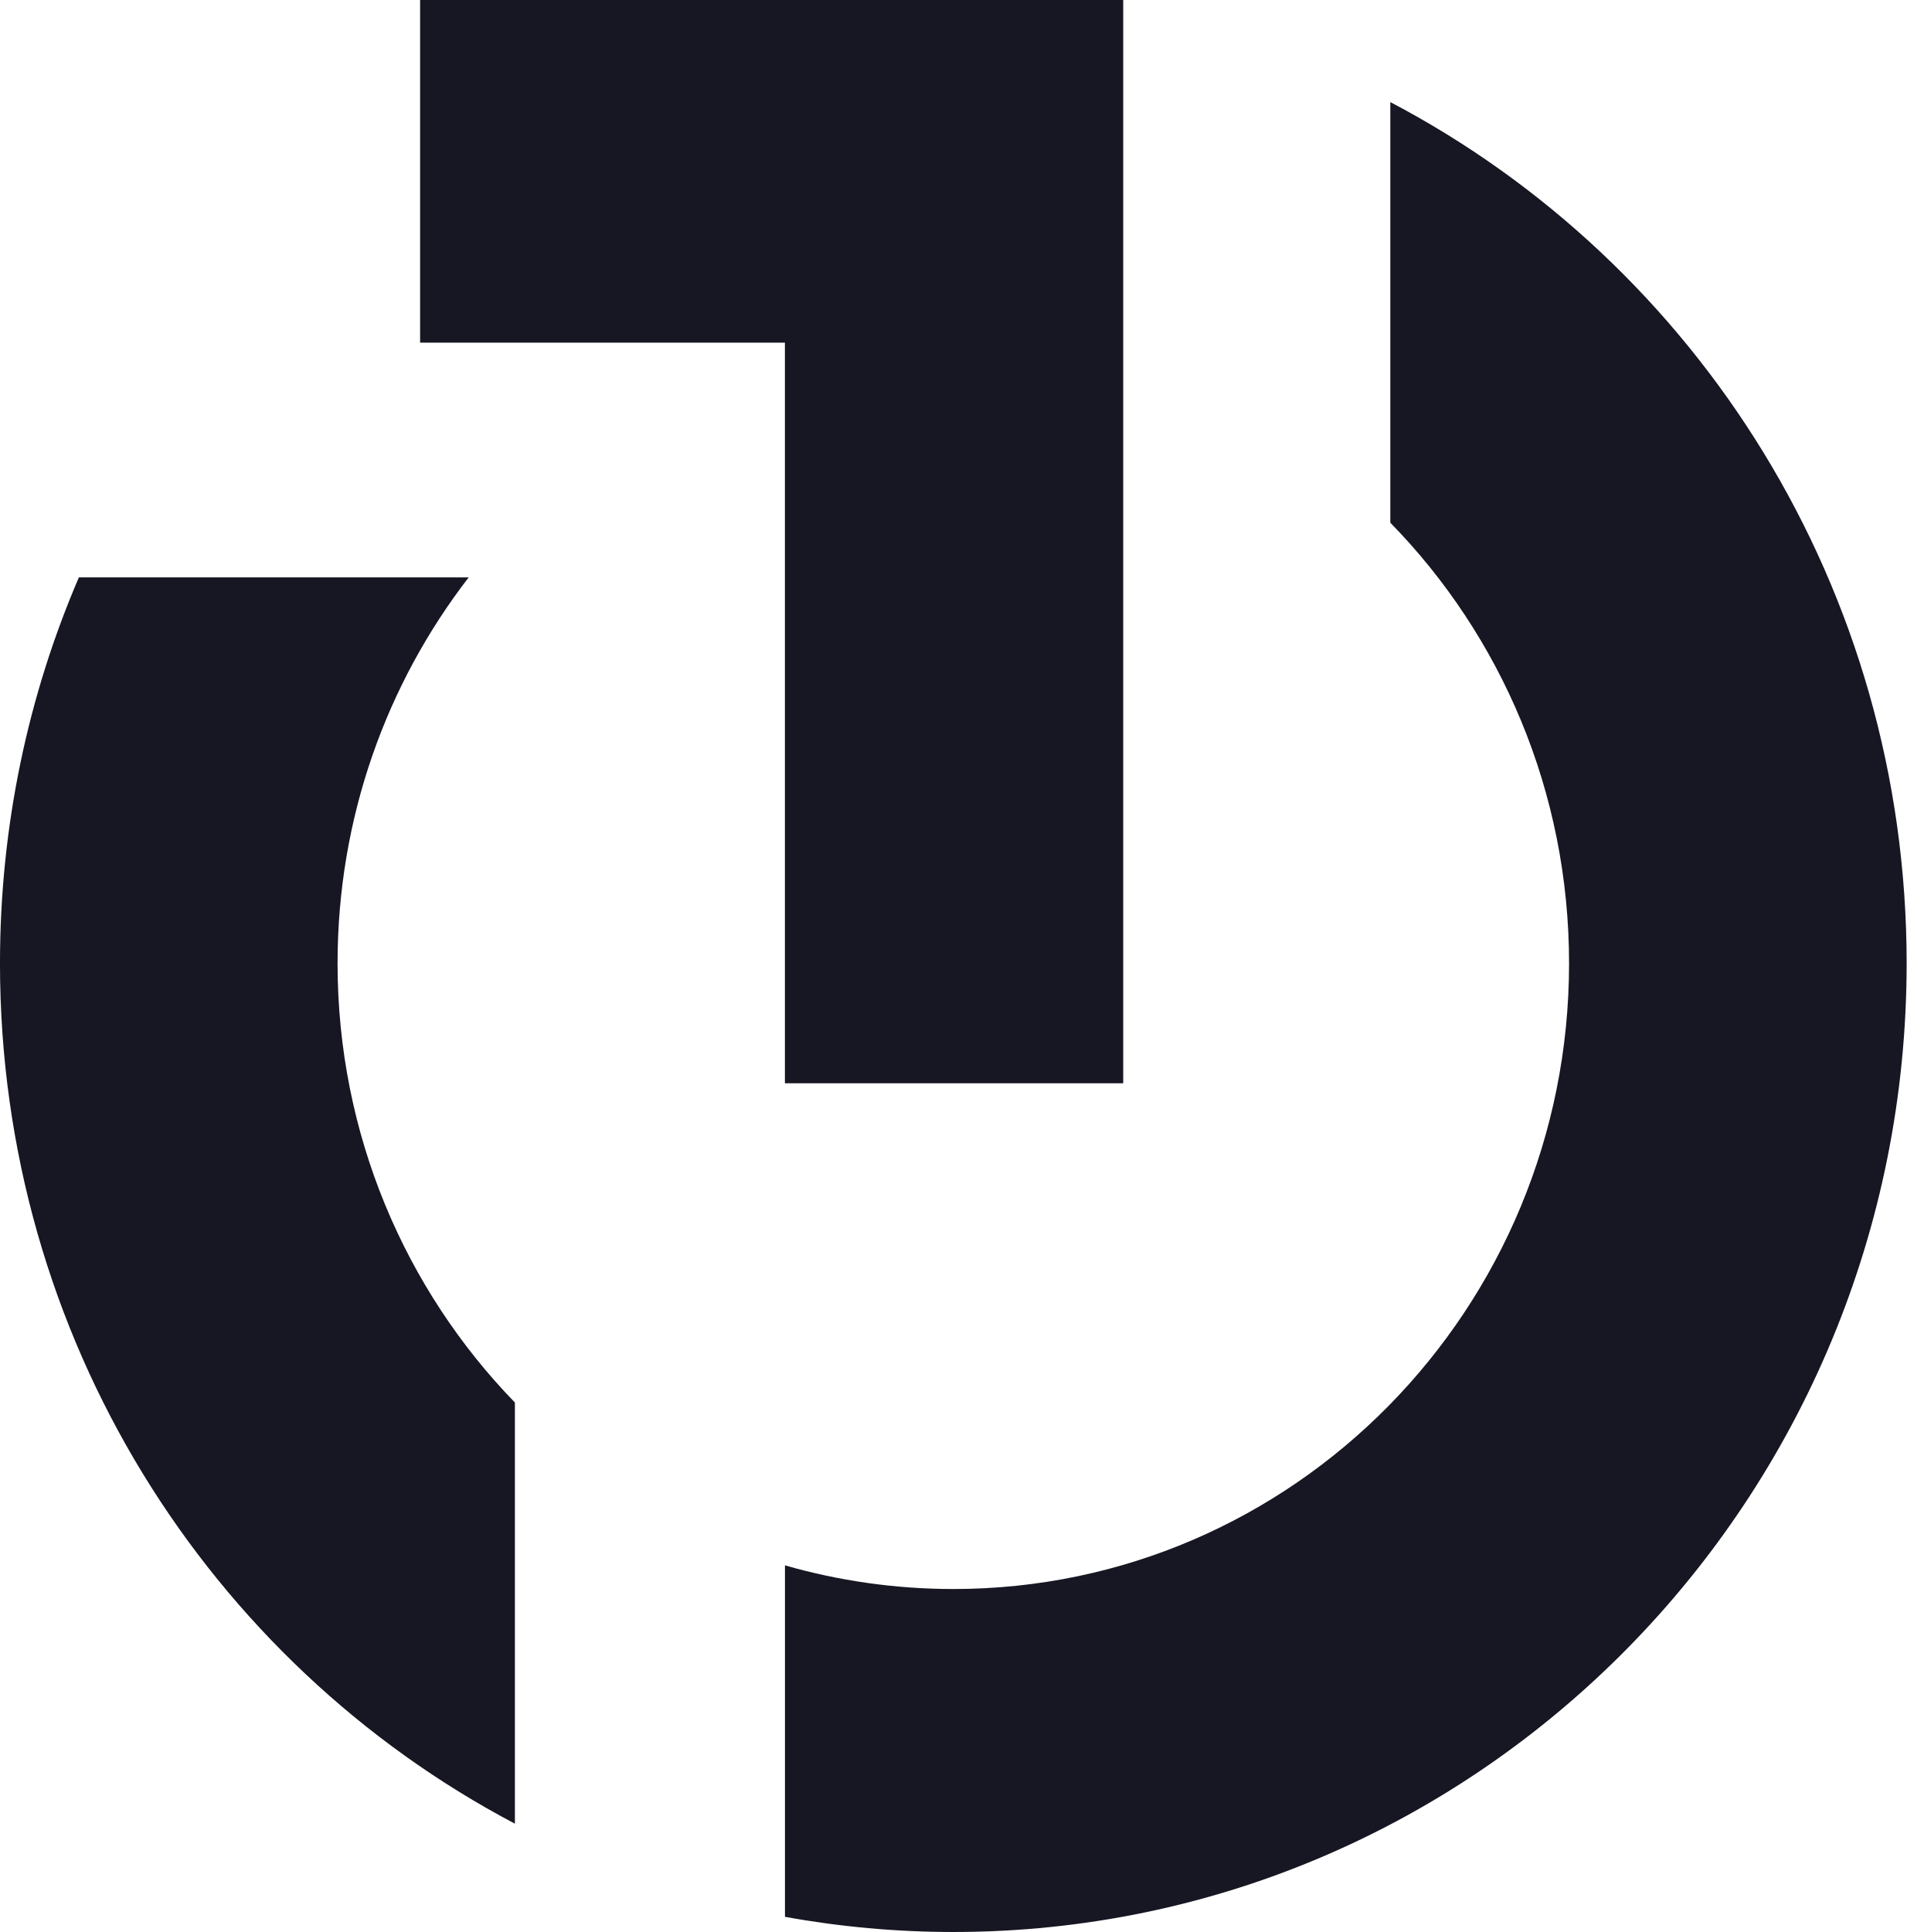
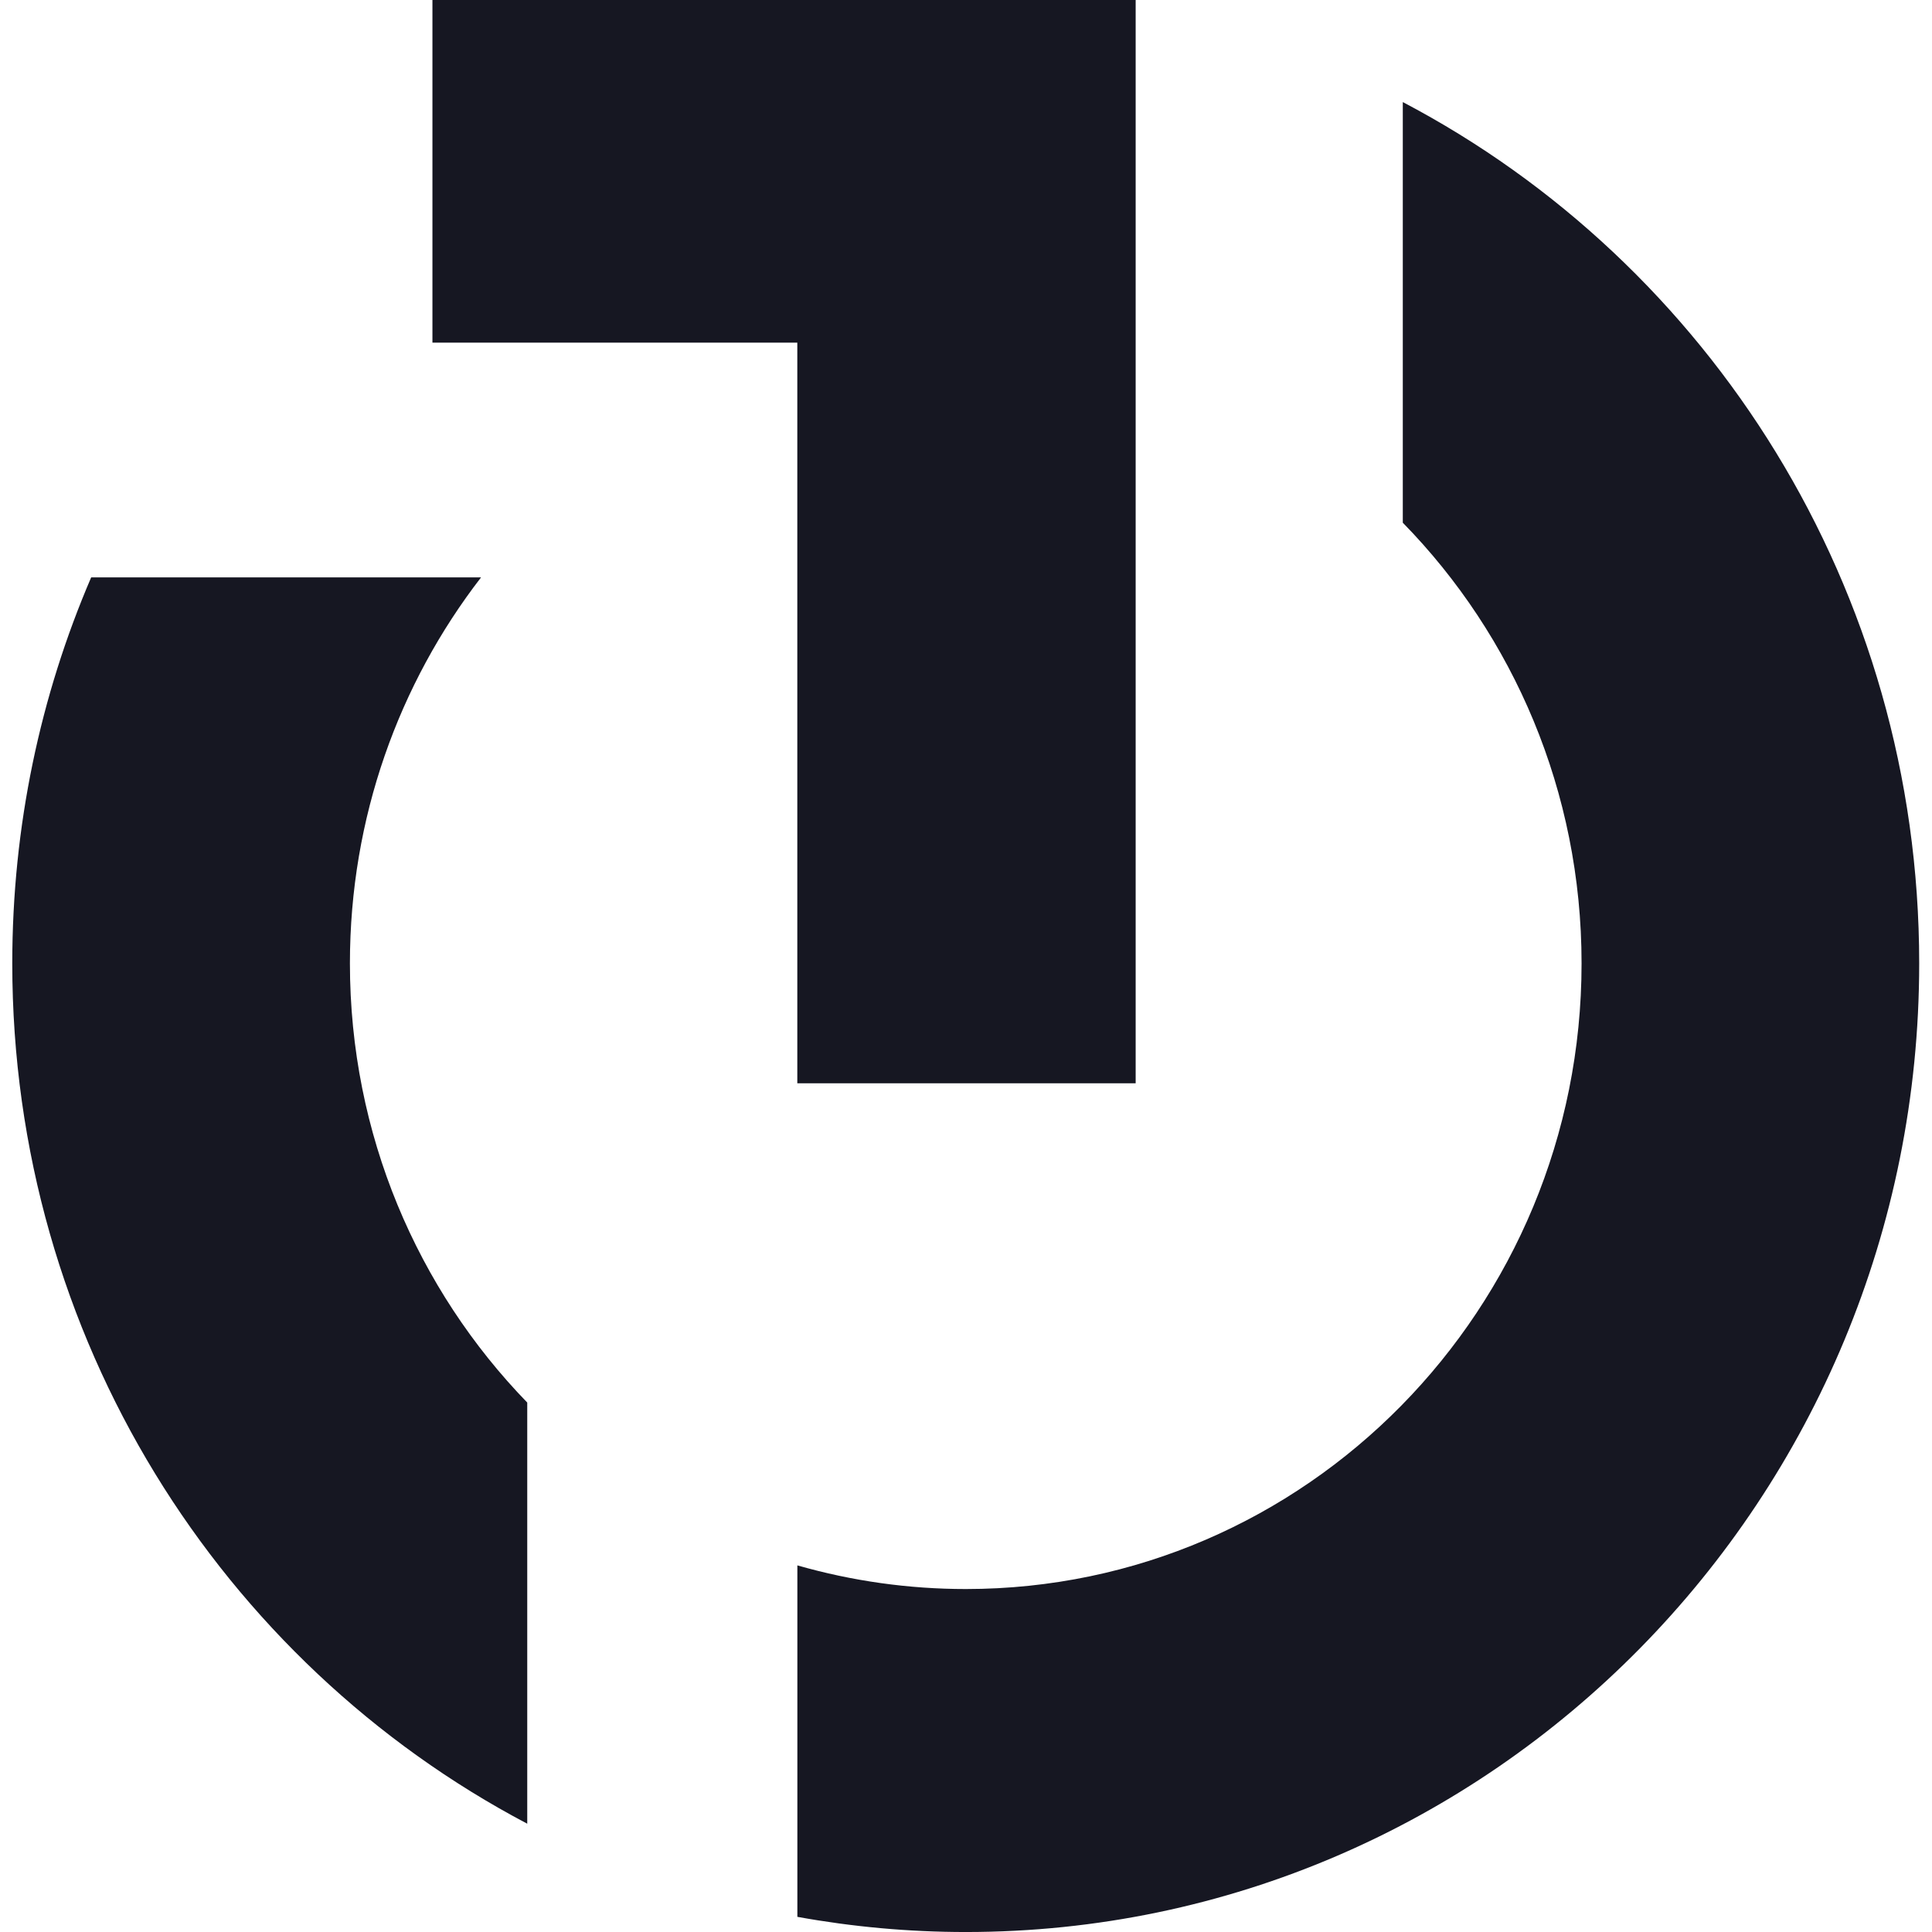
- <svg xmlns="http://www.w3.org/2000/svg" width="102.957mm" height="104.312mm" viewBox="0 0 102.957 104.312" version="1.1" id="svg1">
-   <defs id="defs1" />
-   <g id="layer1" transform="translate(-52.5978,-85.2743)">
-     <path id="path15" d="m 80.402,161 v 22.738 c -16.521,-8.703 -27.805,-26.237 -27.805,-46.452 0,-7.407 1.516,-14.454 4.26,-20.838 h 21.05 c -4.433,5.741 -7.081,12.973 -7.081,20.838 0,9.239 3.655,17.612 9.575,23.713" style="fill:#161722;fill-opacity:1;fill-rule:nonzero;stroke:none;stroke-width:0.097" />
-     <path id="path16" d="m 155.555,137.287 c 0,28.889 -23.045,52.299 -51.474,52.299 -3.099,0 -6.141,-0.283 -9.096,-0.819 v -18.976 c 2.888,0.828 5.939,1.277 9.096,1.277 18.354,0 33.245,-15.126 33.245,-33.781 0,-9.279 -3.684,-17.69 -9.652,-23.791 V 90.786 c 16.56,8.694 27.881,26.257 27.881,46.501" style="fill:#161722;fill-opacity:1;fill-rule:nonzero;stroke:none;stroke-width:0.097" />
-     <path id="path17" d="M 75.283,85.274 V 103.775 H 94.982 v 39.987 h 18.269 V 85.274 H 75.283" style="fill:#161722;fill-opacity:1;fill-rule:nonzero;stroke:none;stroke-width:0.097" />
-   </g>
+ <svg xmlns="http://www.w3.org/2000/svg" viewBox="0 0 64 64">
+   <path d="M80.402 161v22.738c-16.521-8.703-27.804-26.237-27.804-46.451 0-7.408 1.516-14.454 4.26-20.839h21.05c-4.433 5.741-7.08 12.973-7.08 20.839 0 9.239 3.654 17.611 9.574 23.713m75.153-23.713c0 28.888-23.045 52.299-51.473 52.299-3.1 0-6.141-.283-9.096-.819v-18.976a33 33 0 0 0 9.096 1.277c18.354 0 33.244-15.127 33.244-33.781 0-9.28-3.684-17.69-9.652-23.792v-22.71c16.56 8.695 27.881 26.258 27.881 46.502" style="fill:#161722;fill-opacity:1;fill-rule:nonzero;stroke:none;stroke-width:.097" transform="translate(-31.865 -52.32)scale(.61355)" />
+   <path d="M75.283 85.274v18.5h19.7v39.988h18.268V85.274z" style="fill:#161722;fill-opacity:1;fill-rule:nonzero;stroke:none;stroke-width:.097" transform="translate(-31.865 -52.32)scale(.61355)" />
</svg>
